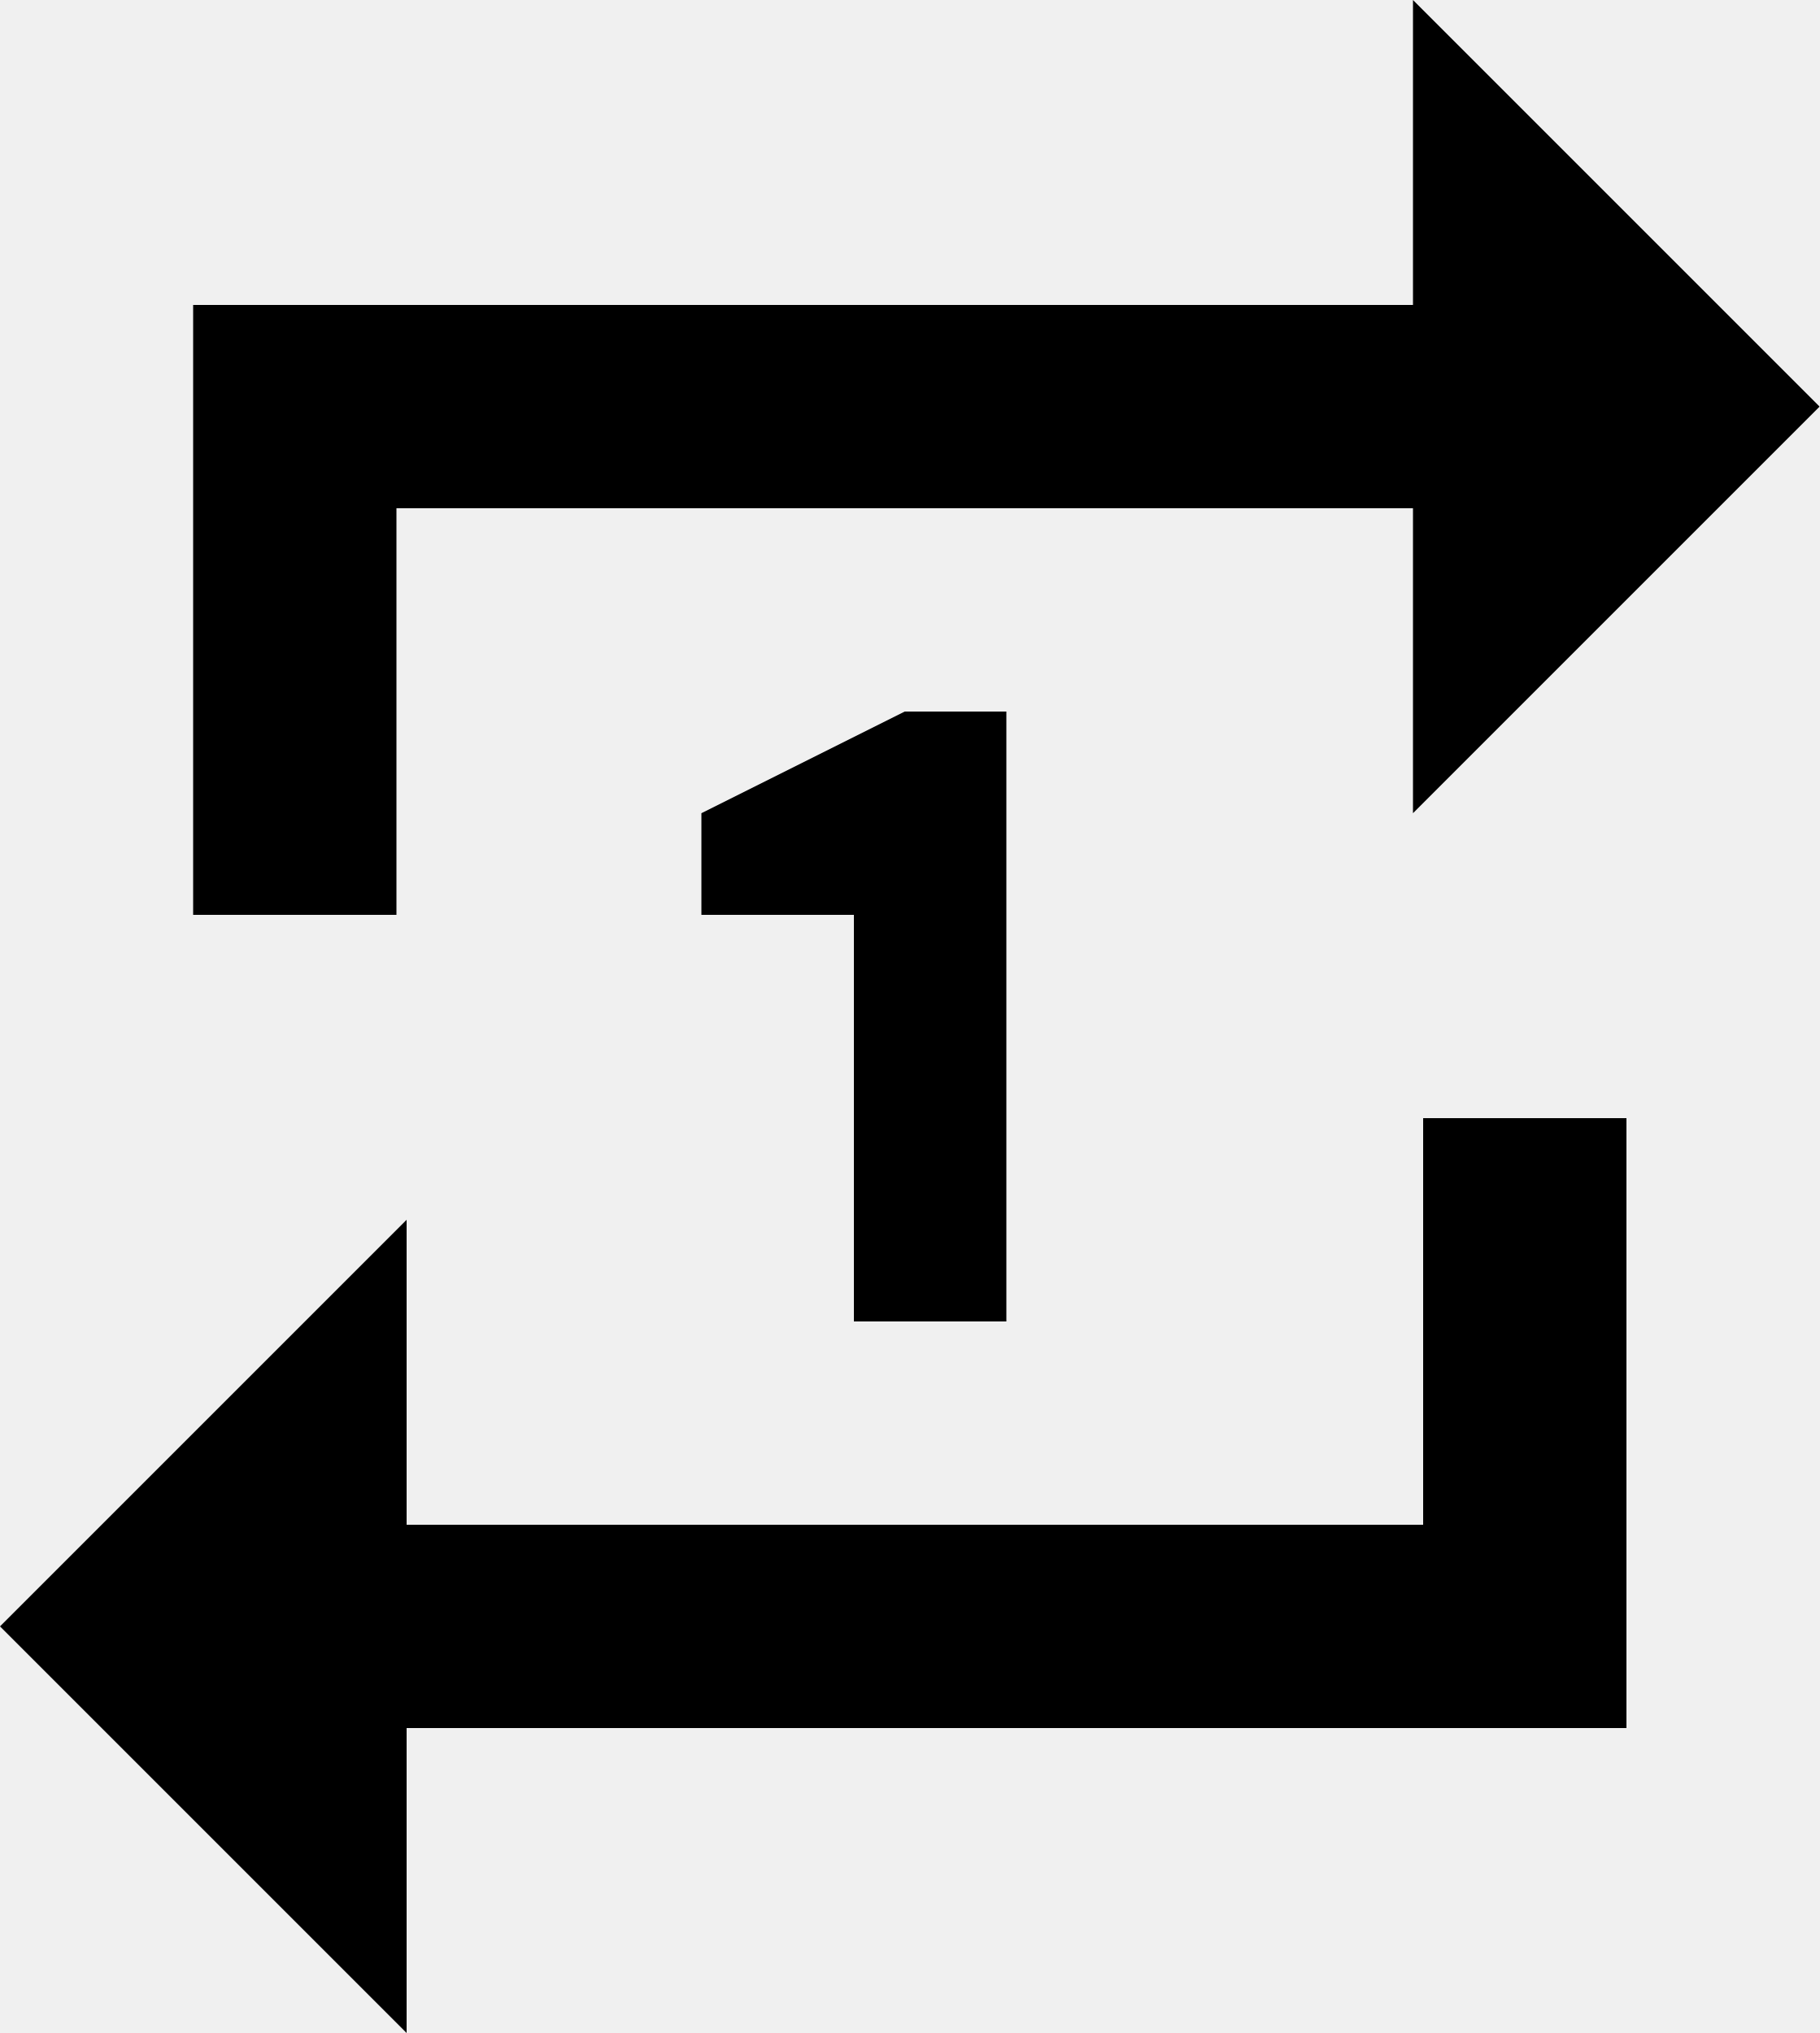
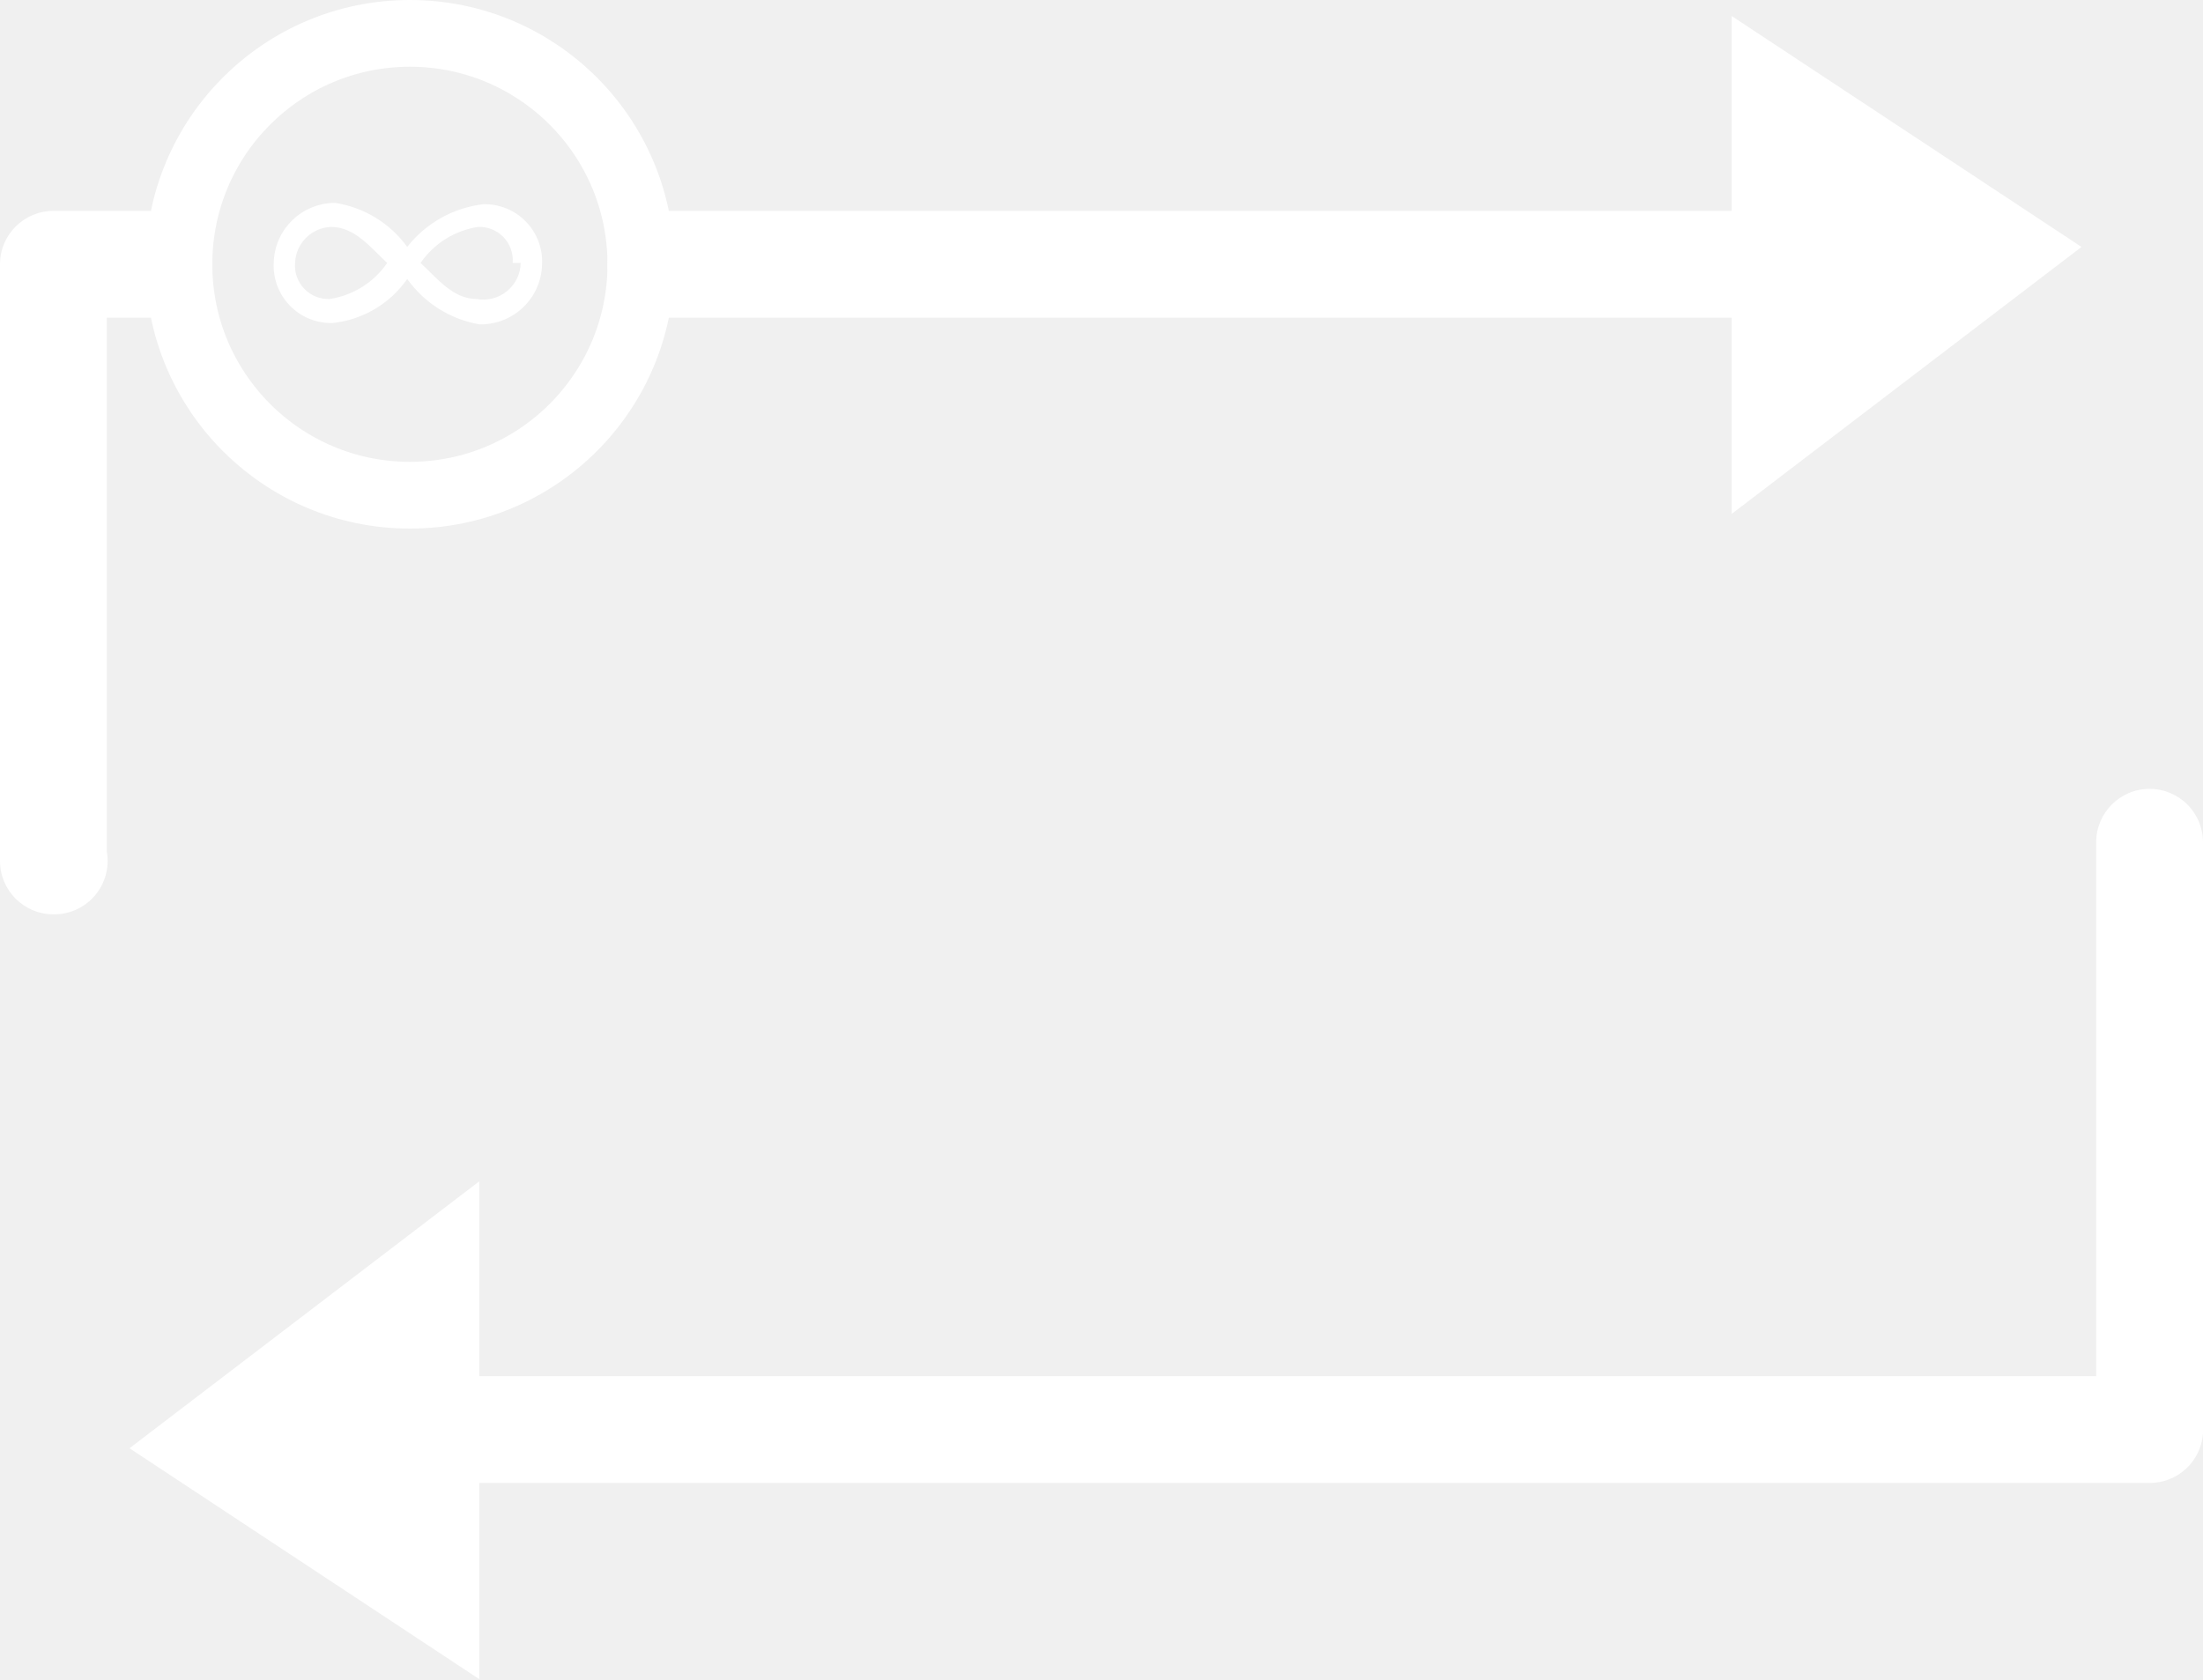
- <svg xmlns="http://www.w3.org/2000/svg" viewBox="0 0 17.9 20">
-   <path d="M423.6,50.8v-4h2v6h-12v3l-4-4,4-4v3Zm-10.1-10v4h-2v-6h12v-3l4,4-4,4v-3Zm6,8H418v-4h-1.5v-1l2-1h1Z" transform="translate(-409.6 -35.8)" />
+ <svg xmlns="http://www.w3.org/2000/svg" viewBox="0 0 16.5 12.58">
+   <path d="M13.07.27V4l2.62-2Z" transform="translate(-0.1 -0.15)" fill="#fff" />
+   <path d="M3.69,12.73V9L1.07,11Z" transform="translate(-0.1 -0.15)" fill="#fff" />
+   <path d="M13.2,2.53H5.05a.39.39,0,0,1-.4-.4.4.4,0,0,1,.4-.4H13.2a.4.4,0,0,1,.4.4A.39.39,0,0,1,13.2,2.53Z" transform="translate(-0.1 -0.15)" fill="#fff" />
+   <path d="M.5,7a.4.4,0,0,1-.4-.4V2.13a.4.4,0,0,1,.4-.4h.79a.4.4,0,0,1,0,.8H.9v4A.4.4,0,0,1,.5,7Z" transform="translate(-0.1 -0.15)" fill="#fff" />
+   <path d="M3.15,2.24a.78.78,0,0,1-.56.33.43.43,0,0,1-.44-.45.46.46,0,0,1,.46-.45A.82.82,0,0,1,3.15,2a.85.85,0,0,1,.57-.32.43.43,0,0,1,.44.45.46.46,0,0,1-.47.45A.84.84,0,0,1,3.15,2.24ZM3,2.12c-.12-.11-.24-.27-.42-.27a.28.28,0,0,0-.27.27.25.25,0,0,0,.26.27A.64.64,0,0,0,3,2.12Zm.94,0a.25.25,0,0,0-.26-.27.64.64,0,0,0-.43.27c.12.11.24.27.42.27A.28.28,0,0,0,4,2.12Z" transform="translate(-0.1 -0.15)" fill="#fff" />
+   <path d="M16.2,11.26H3.5a.4.4,0,0,1,0-.8H15.8v-4a.4.4,0,0,1,.8,0v4.43A.4.4,0,0,1,16.2,11.26Z" transform="translate(-0.1 -0.15)" fill="#fff" />
+   <circle cx="3.07" cy="1.98" r="1.73" fill="none" stroke="#fff" stroke-miterlimit="10" stroke-width="0.5" />
</svg>
